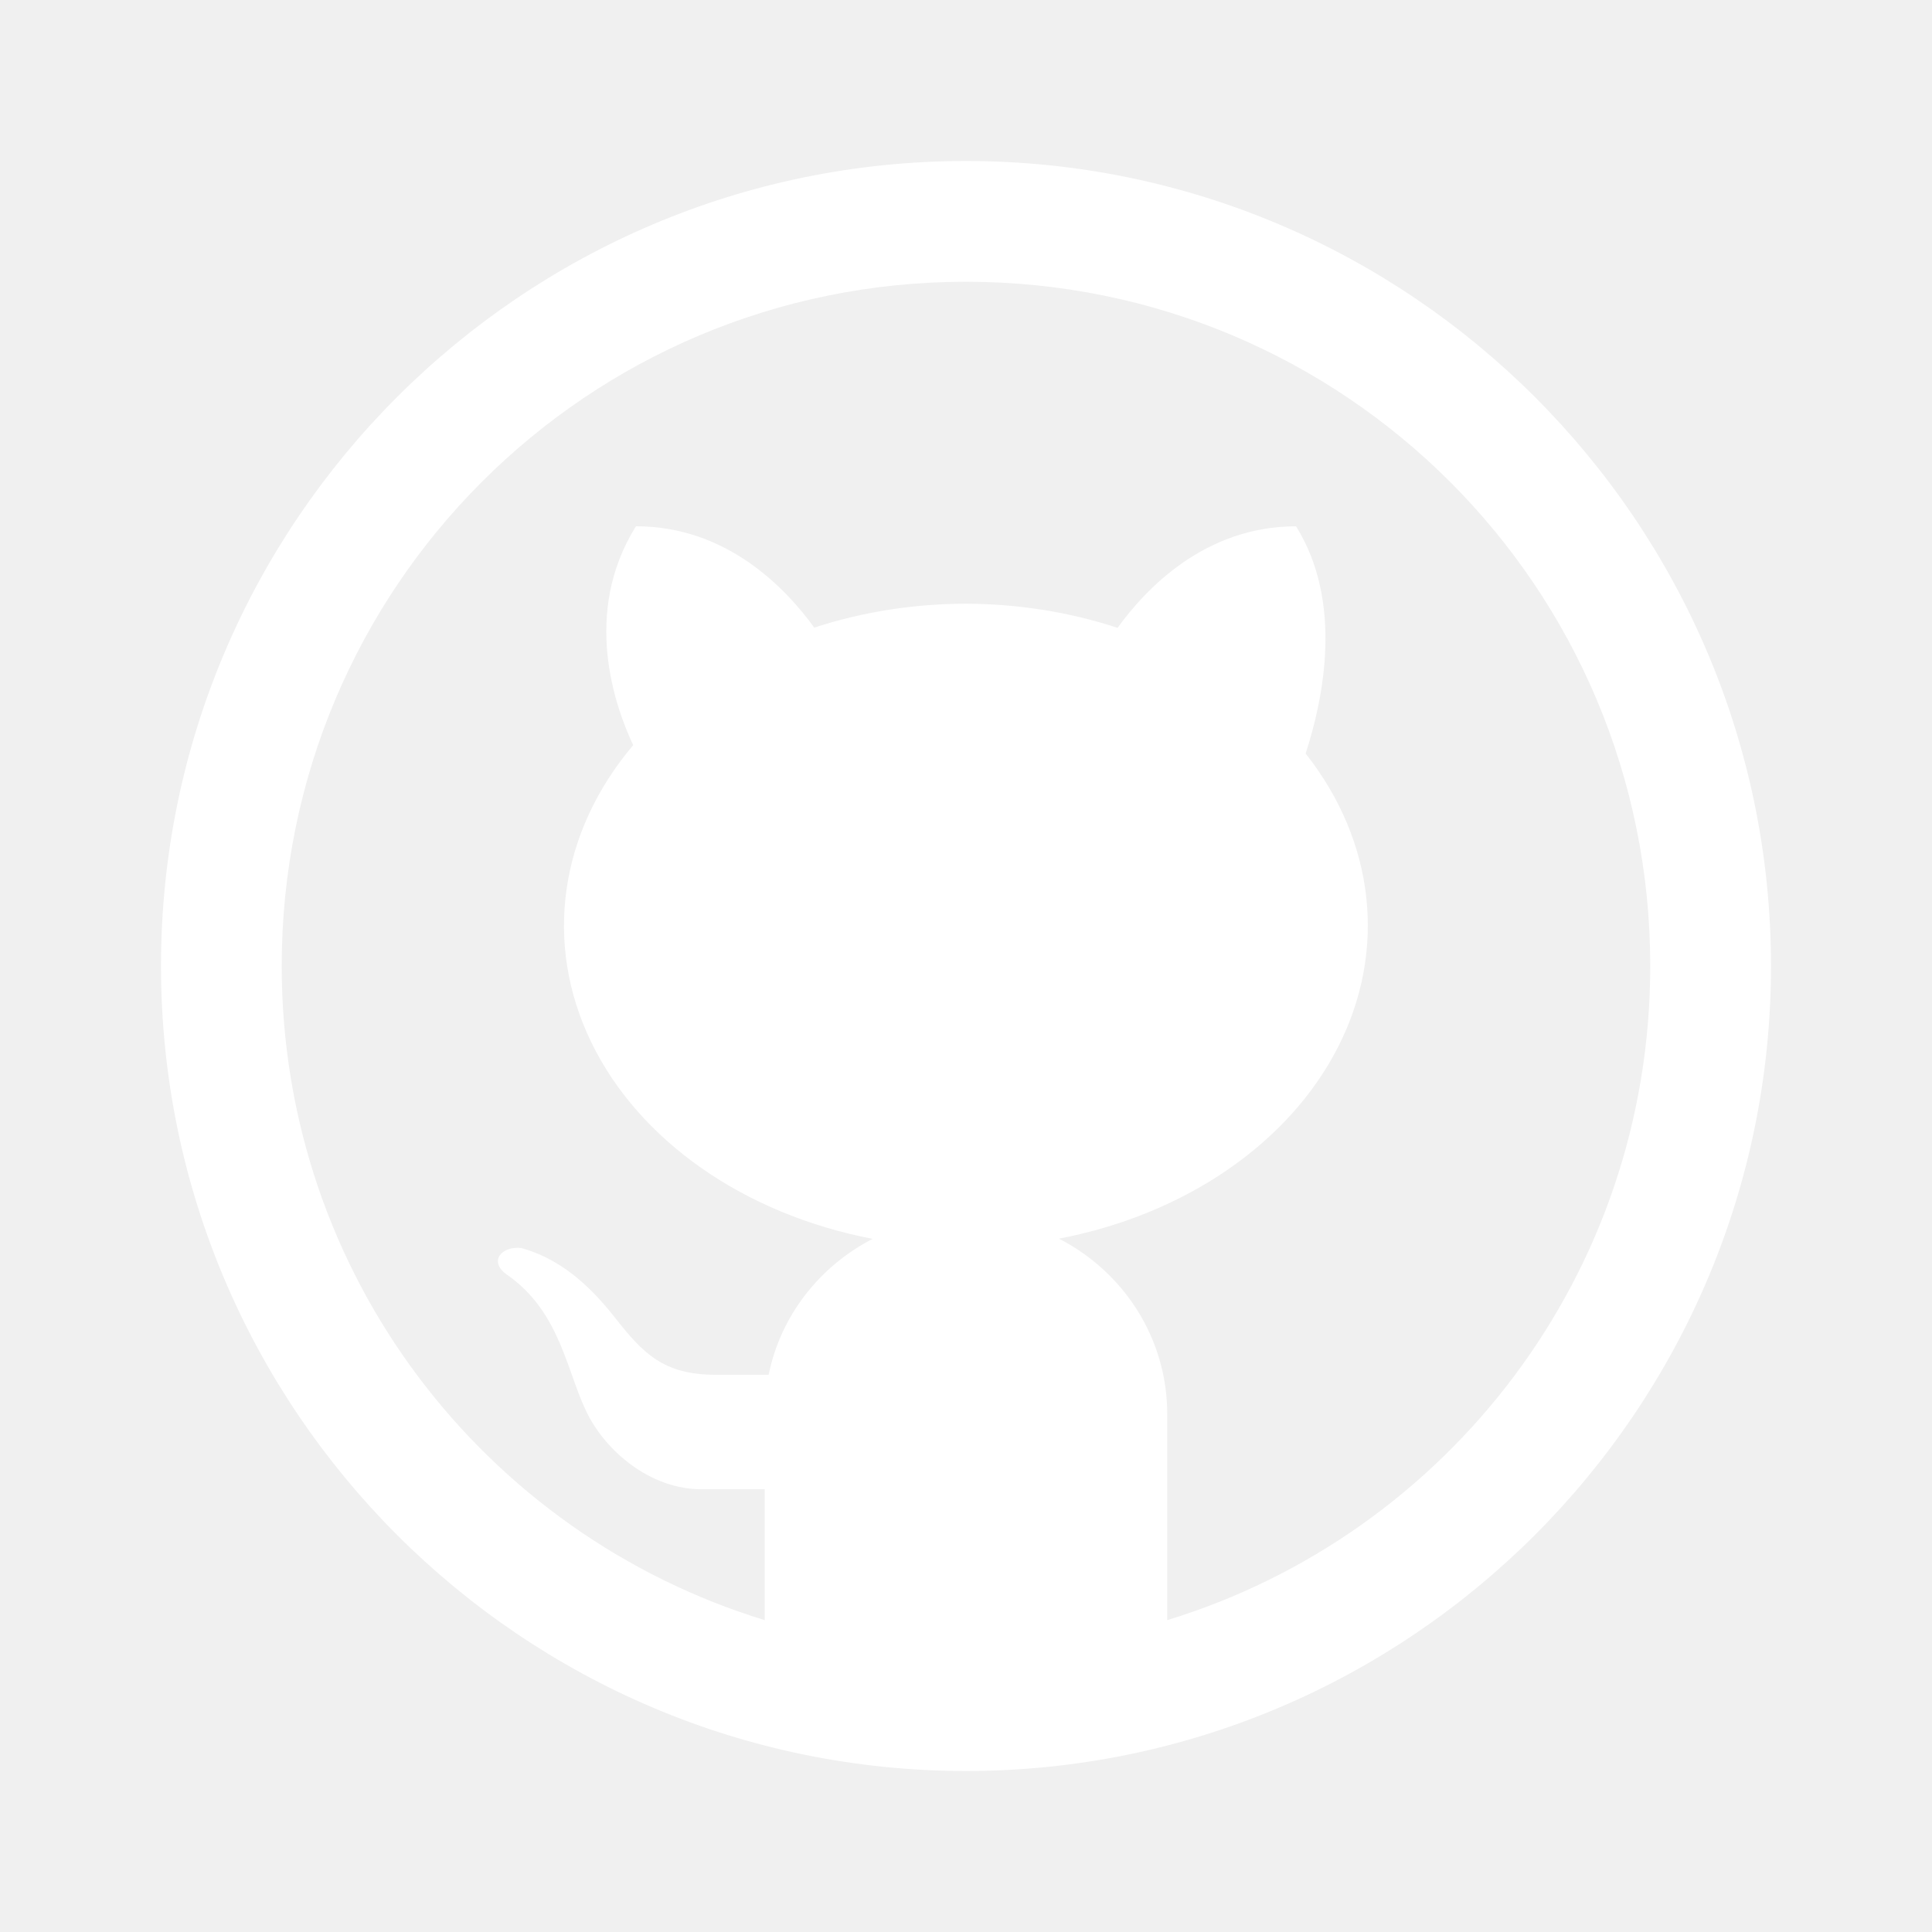
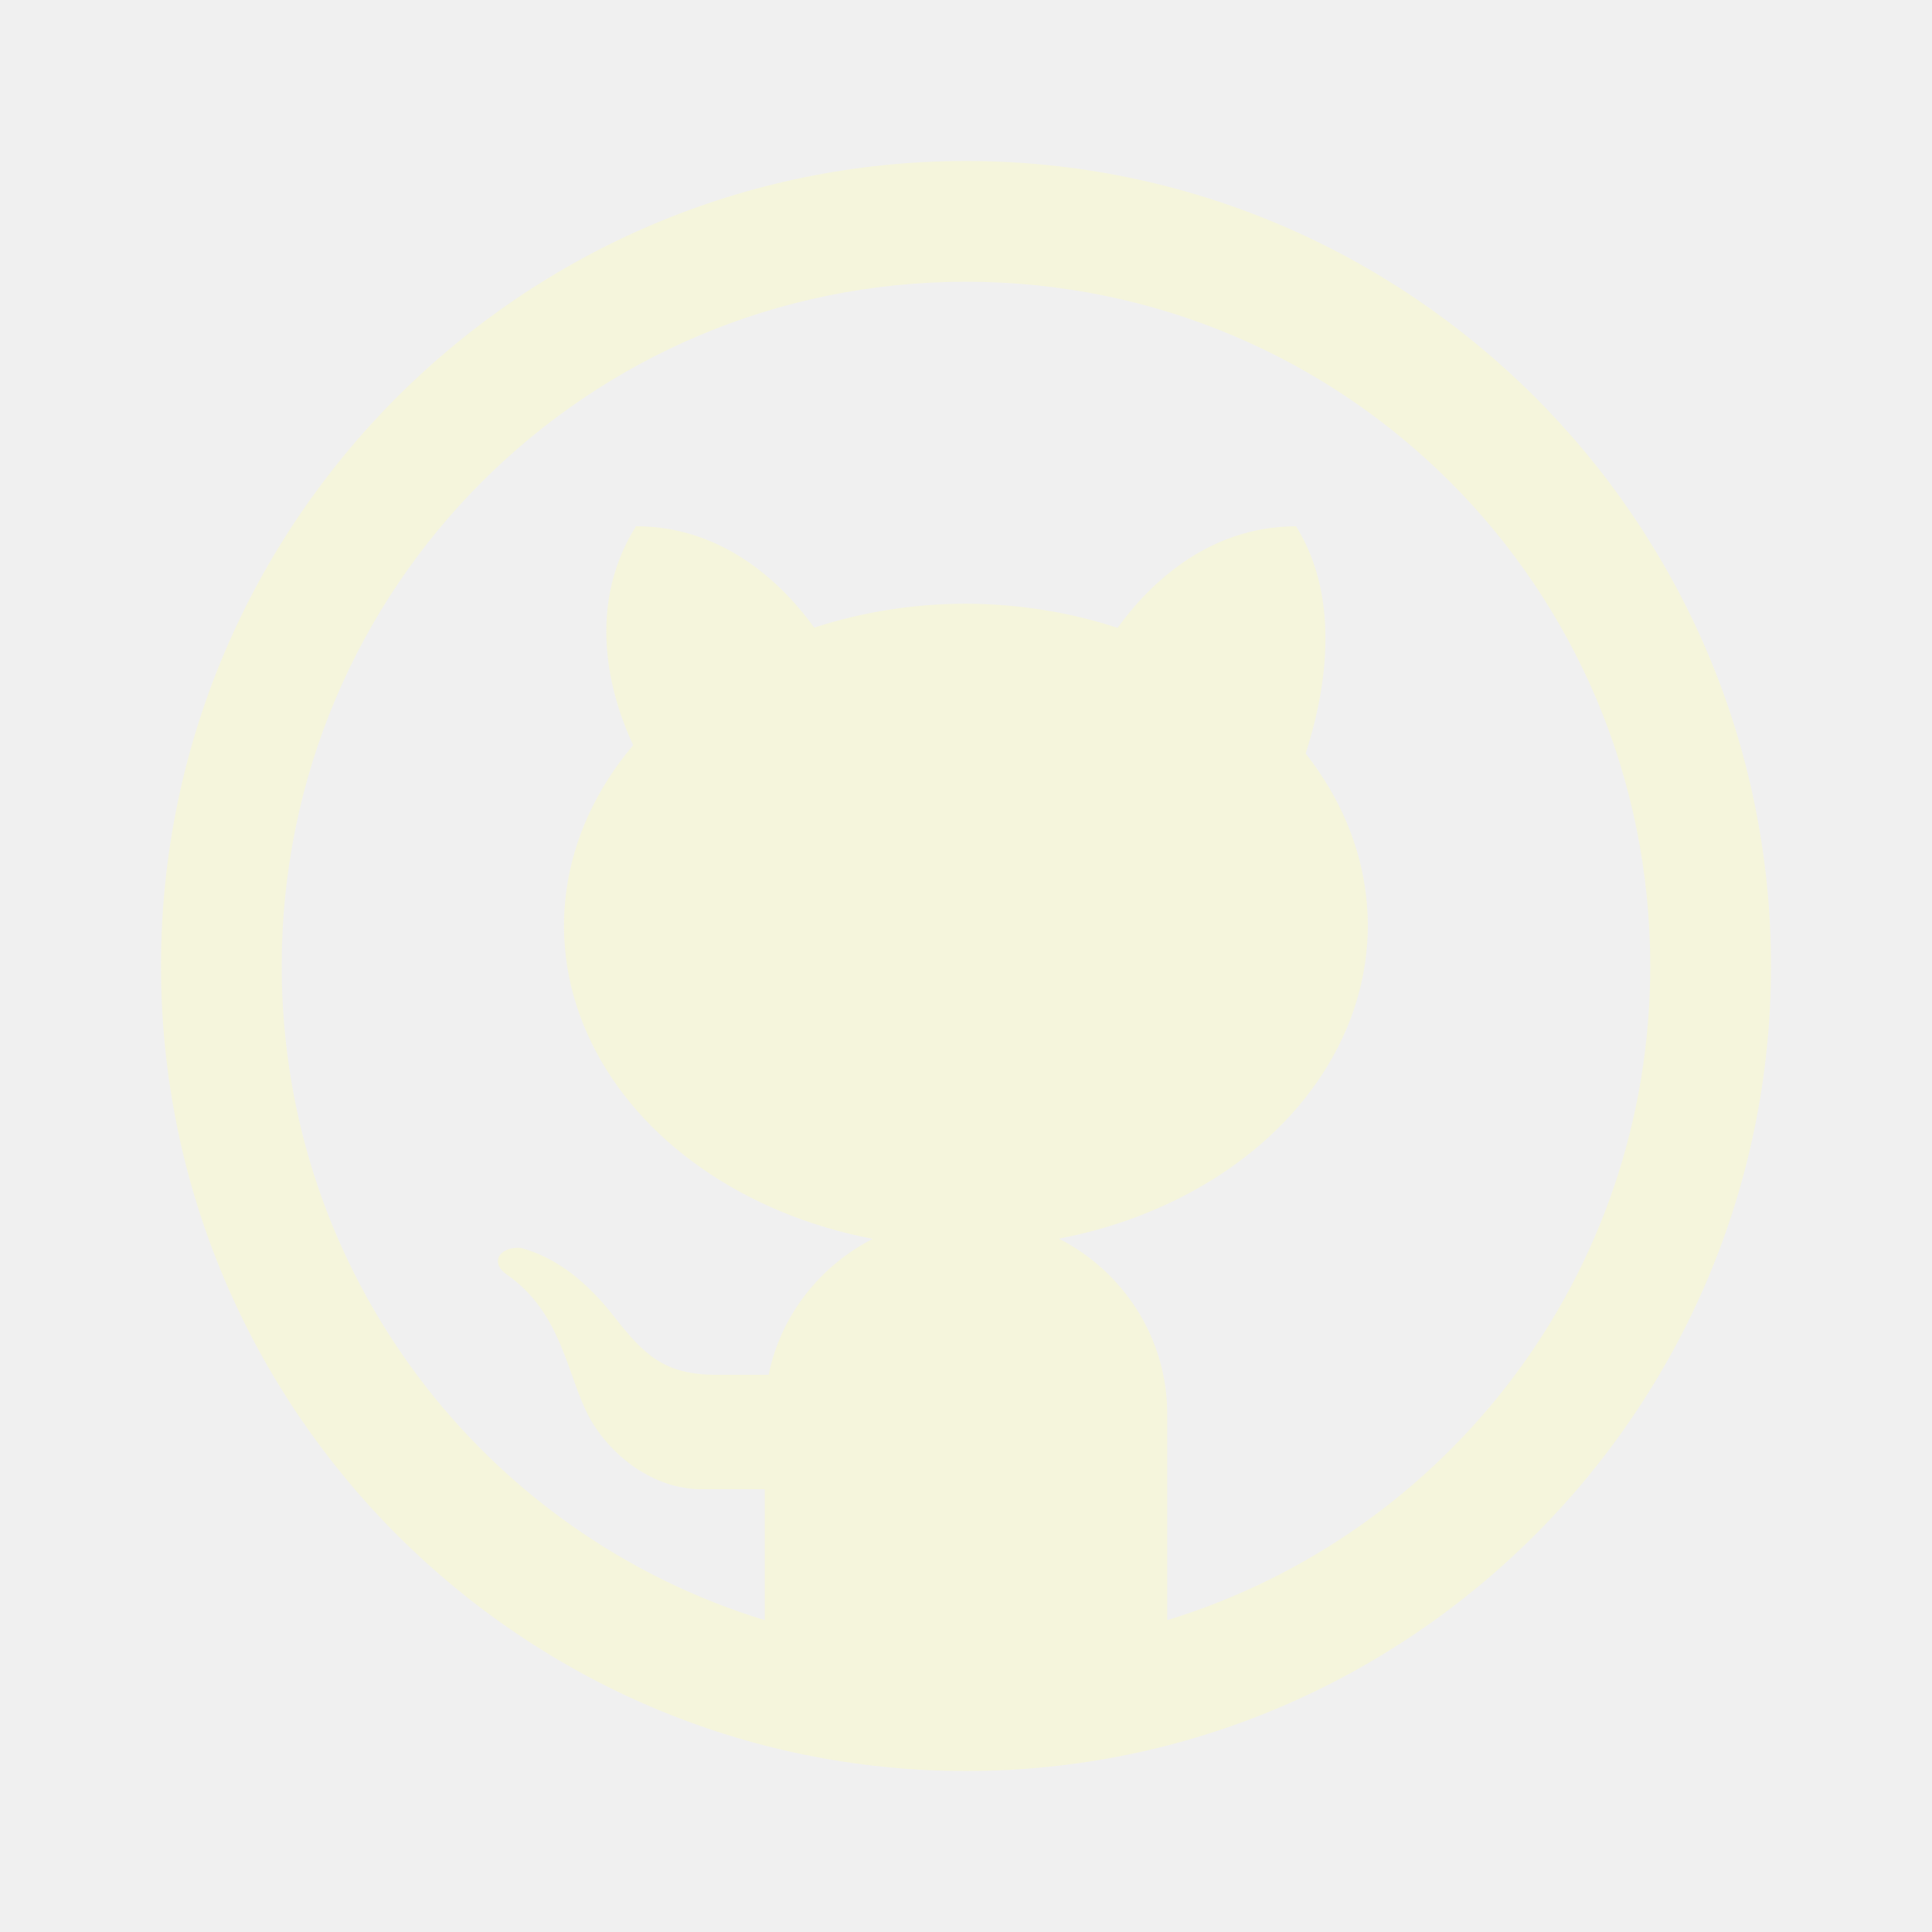
- <svg xmlns="http://www.w3.org/2000/svg" viewBox="0,0,256,256" width="48px" height="48px" fill-rule="nonzero">
-   <g fill="#ffffff" fill-rule="nonzero" stroke="none" stroke-width="1" stroke-linecap="butt" stroke-linejoin="miter" stroke-miterlimit="10" stroke-dasharray="" stroke-dashoffset="0" font-family="none" font-weight="none" font-size="none" text-anchor="none" style="mix-blend-mode: normal">
+ <svg xmlns="http://www.w3.org/2000/svg" viewBox="0,0,256,256" width="48px" height="48px">
+   <g fill="#f5f5dc" stroke="none" stroke-width="1" stroke-linecap="butt" stroke-linejoin="miter" stroke-miterlimit="10" stroke-dasharray="" stroke-dashoffset="0" font-family="none" font-weight="none" font-size="none" text-anchor="none" style="mix-blend-mode: normal">
    <g transform="scale(5.33333,5.33333)">
      <path d="M24,4c-11.028,0 -20,8.972 -20,20c0,11.028 8.972,20 20,20c11.028,0 20,-8.972 20,-20c0,-11.028 -8.972,-20 -20,-20zM24,7c9.407,0 17,7.593 17,17c0,7.665 -5.043,14.123 -12,16.252v-5.115c0,-1.91 -1.101,-3.548 -2.691,-4.363c3.138,-0.6 5.721,-2.375 6.937,-4.766c1.216,-2.391 0.915,-5.104 -0.808,-7.287c0.444,-1.365 0.939,-3.76 -0.238,-5.645c-2.27,0 -3.735,1.556 -4.434,2.523c-1.195,-0.393 -2.474,-0.596 -3.766,-0.6c-1.293,0.001 -2.573,0.203 -3.77,0.594c-0.701,-0.968 -2.164,-2.518 -4.43,-2.518c-1.351,2.163 -0.516,4.488 -0.068,5.438c-1.84,2.174 -2.23,4.932 -1.043,7.38c1.187,2.448 3.8,4.274 6.992,4.886c-1.306,0.673 -2.284,1.895 -2.584,3.377h-1.314c-1.297,0 -1.801,-0.527 -2.502,-1.416c-0.692,-0.889 -1.436,-1.486 -2.33,-1.734c-0.482,-0.051 -0.807,0.316 -0.387,0.641c1.419,0.966 1.517,2.547 2.086,3.582c0.518,0.932 1.579,1.771 2.779,1.771h1.57v3.252c-6.957,-2.129 -12,-8.587 -12,-16.252c0,-9.407 7.593,-17 17,-17z" />
    </g>
  </g>
</svg>
